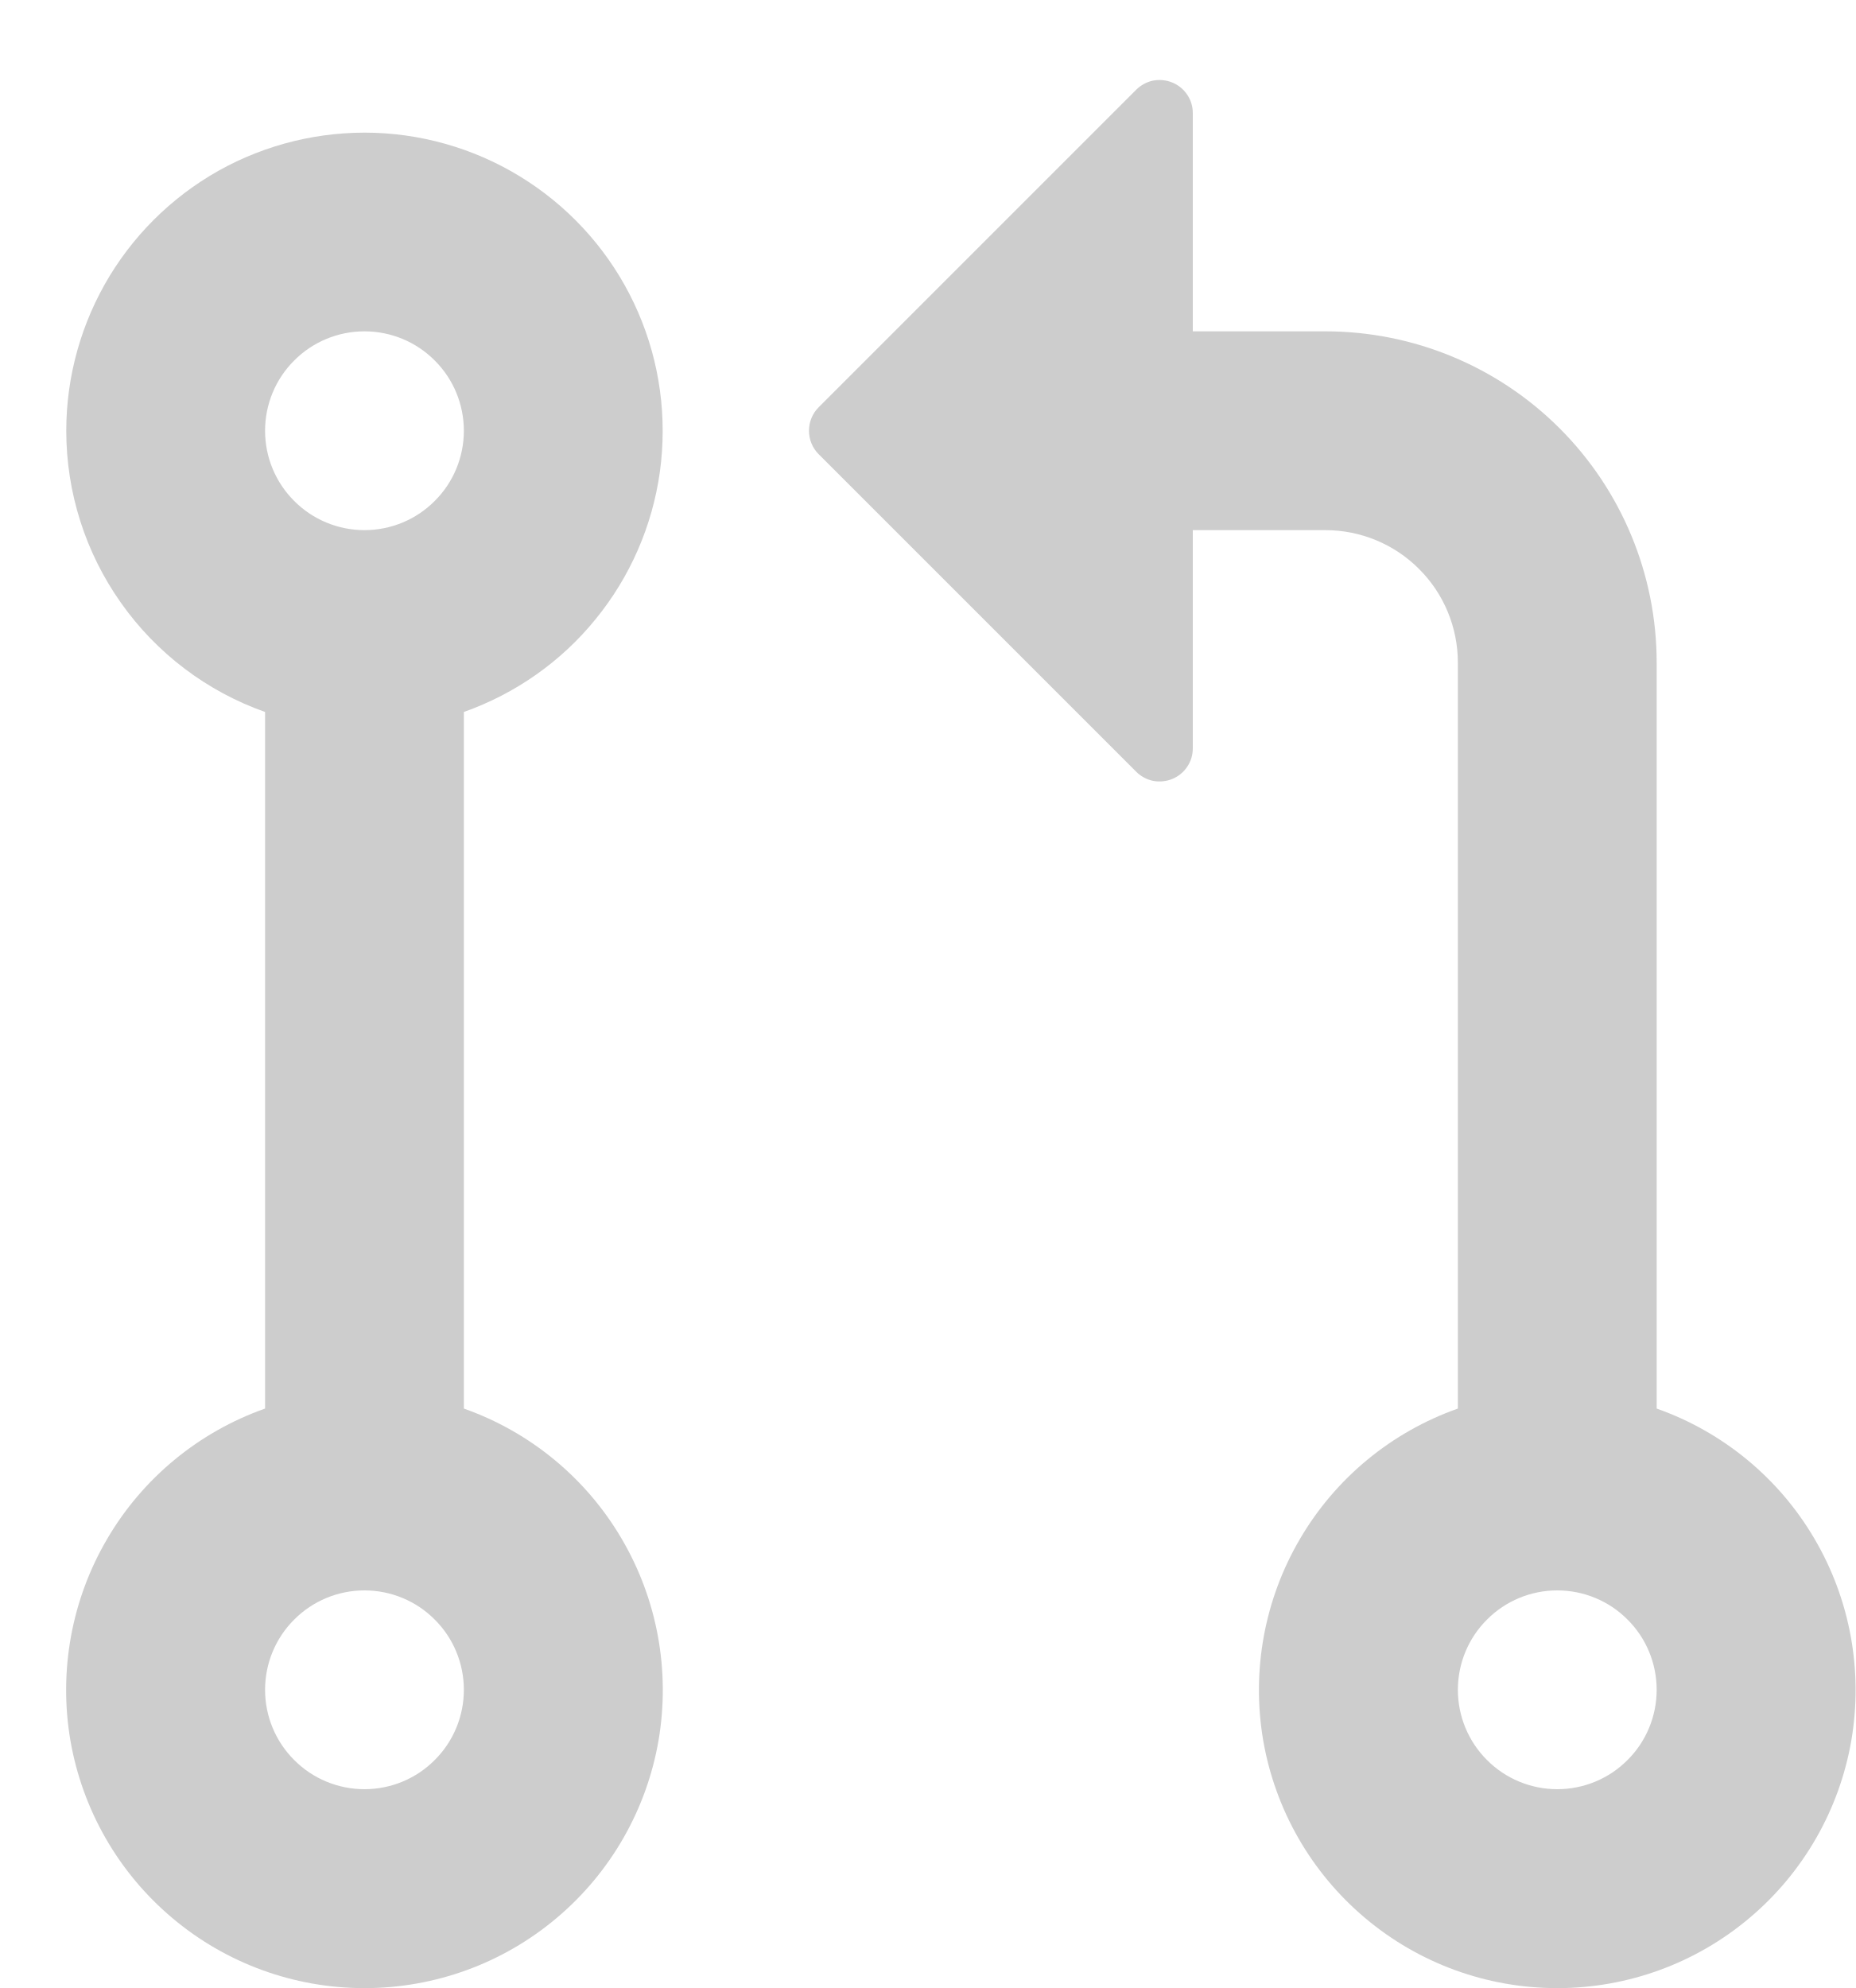
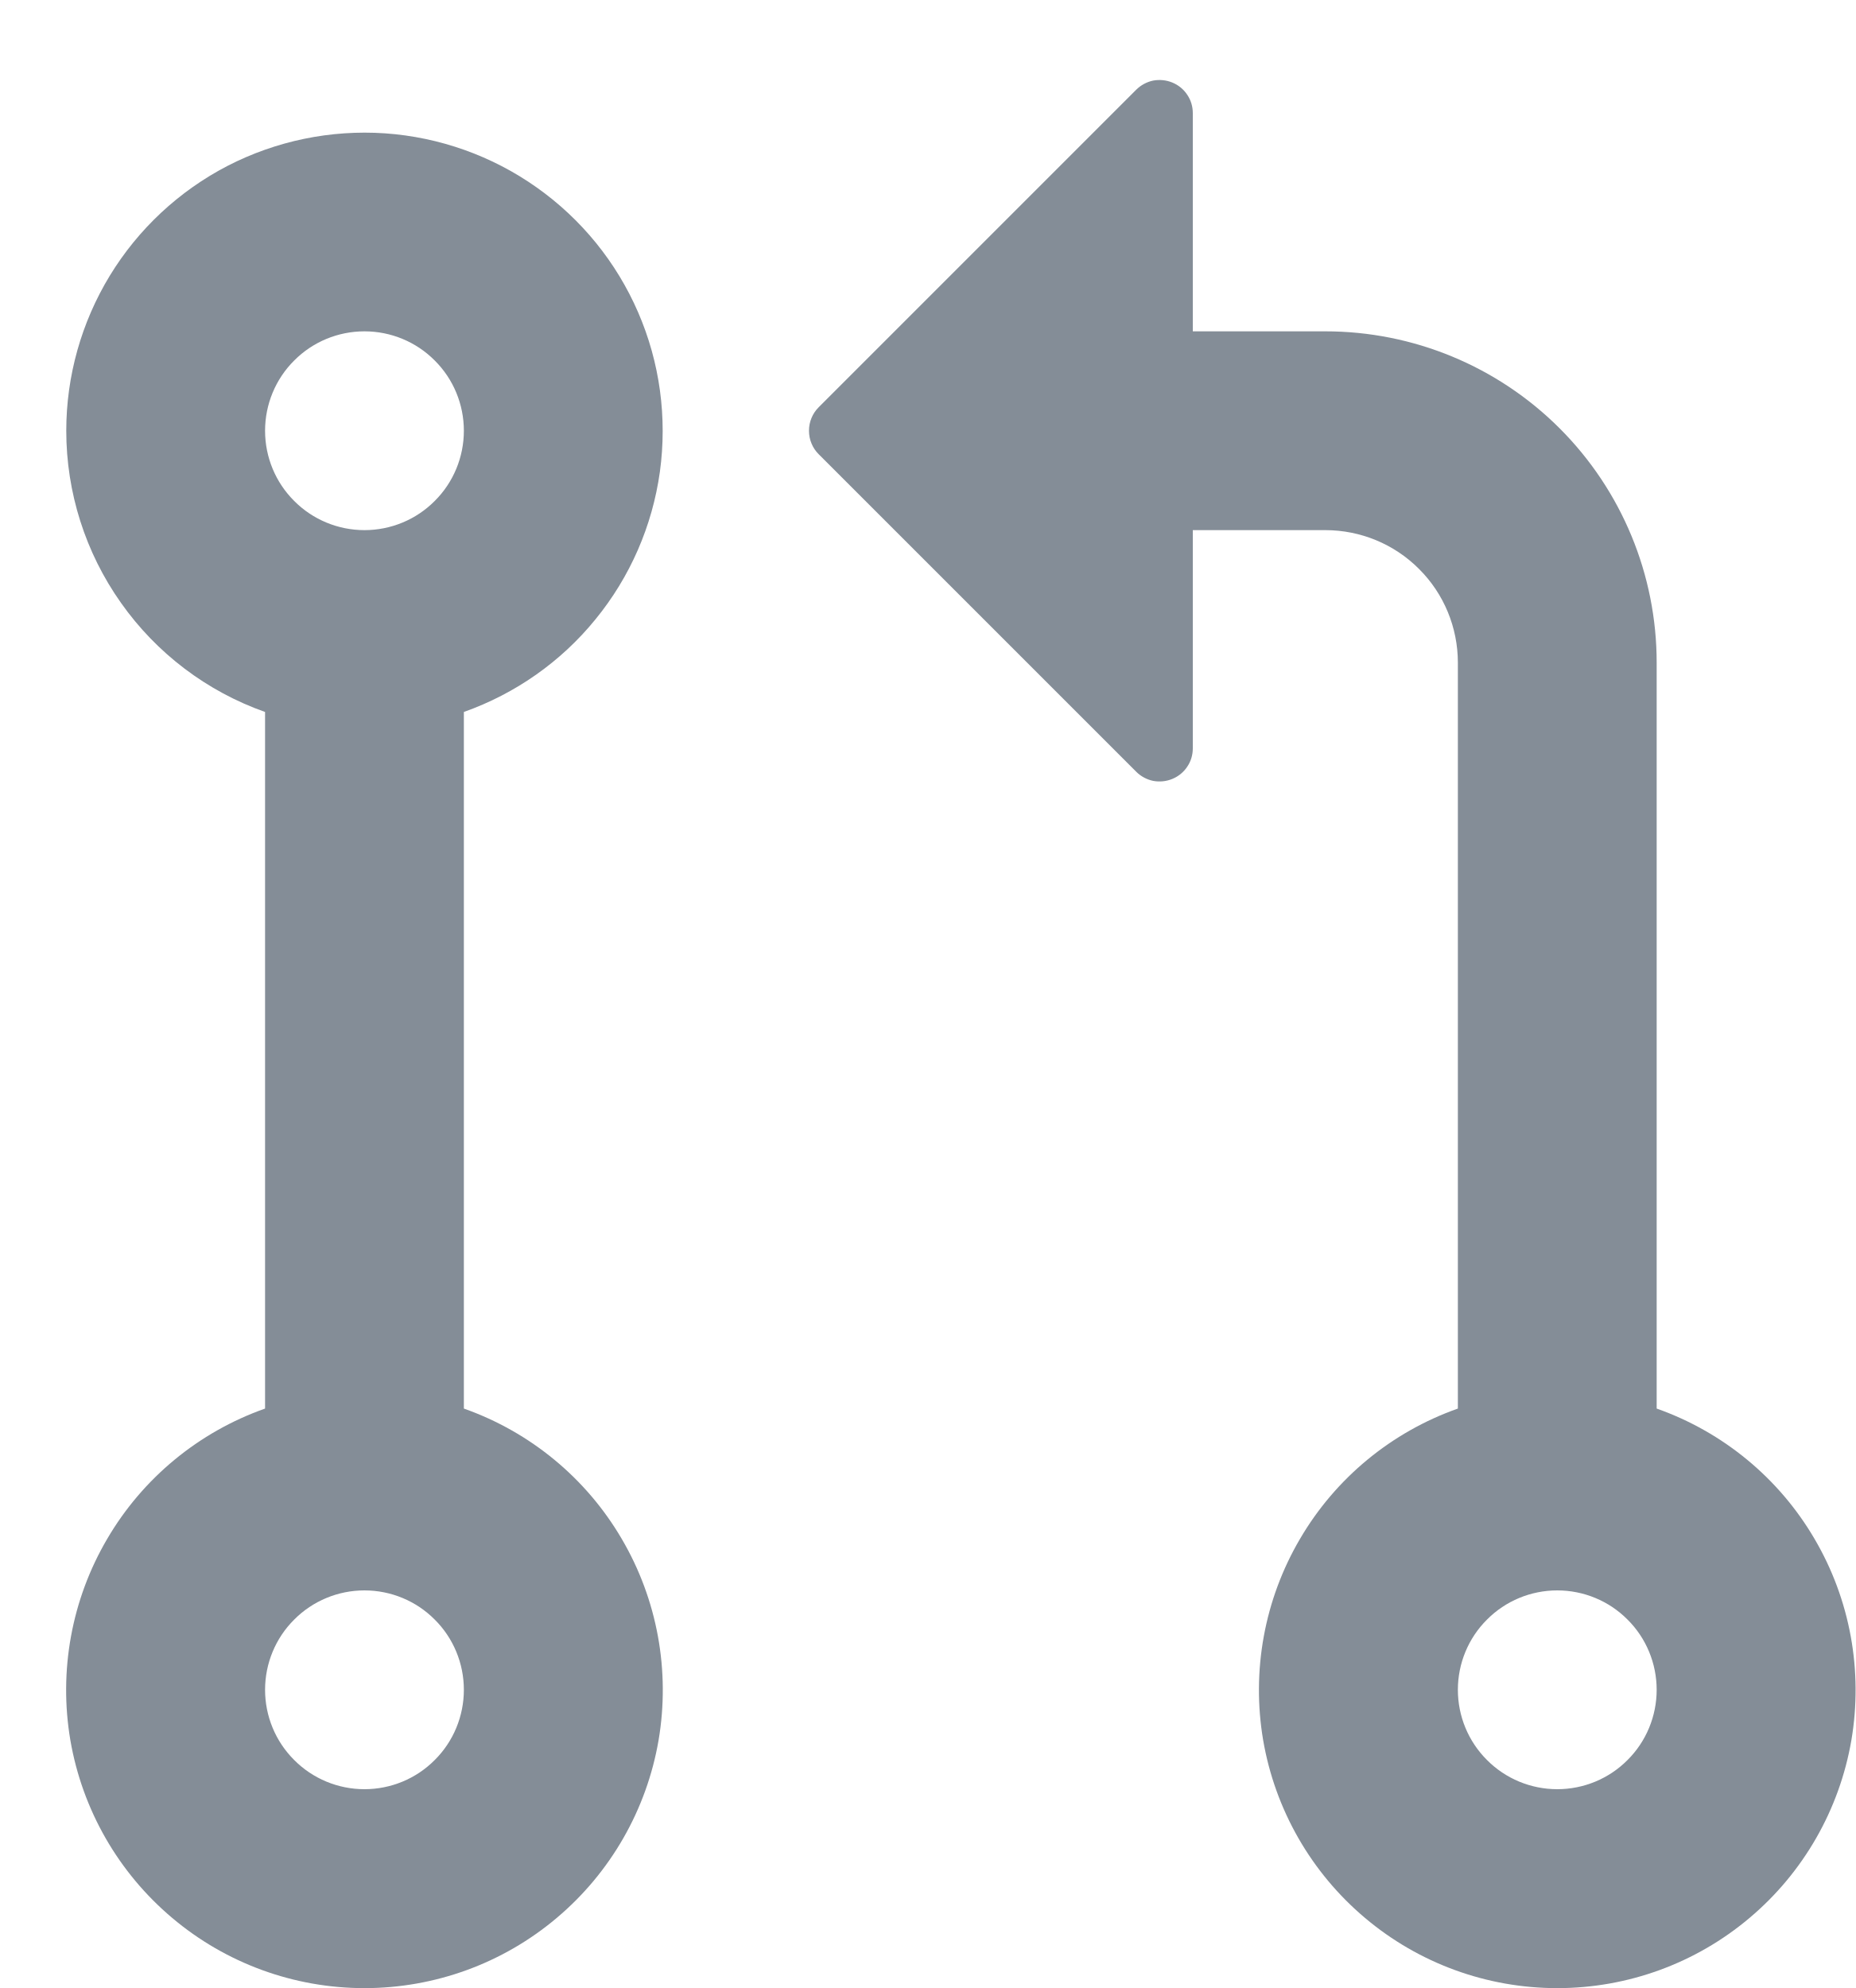
- <svg xmlns="http://www.w3.org/2000/svg" width="14" height="15" viewBox="0 0 14 15" fill="none">
-   <path d="M0.5 3.25C0.5 2.838 0.614 2.433 0.828 2.081C1.043 1.728 1.35 1.442 1.716 1.252C2.083 1.063 2.494 0.978 2.905 1.006C3.317 1.035 3.713 1.176 4.049 1.414C4.386 1.652 4.651 1.978 4.815 2.357C4.979 2.735 5.035 3.151 4.979 3.56C4.922 3.969 4.754 4.354 4.493 4.673C4.233 4.993 3.889 5.234 3.5 5.372V10.628C4.001 10.805 4.423 11.153 4.691 11.611C4.96 12.069 5.058 12.607 4.969 13.131C4.879 13.654 4.607 14.129 4.201 14.471C3.795 14.814 3.281 15.001 2.75 15.001C2.219 15.001 1.705 14.814 1.299 14.471C0.893 14.129 0.621 13.654 0.531 13.131C0.442 12.607 0.54 12.069 0.809 11.611C1.077 11.153 1.499 10.805 2 10.628V5.372C1.561 5.217 1.181 4.929 0.913 4.549C0.644 4.169 0.5 3.715 0.5 3.25ZM6.177 3.073L8.573 0.677C8.608 0.642 8.653 0.618 8.701 0.608C8.75 0.599 8.8 0.604 8.846 0.623C8.892 0.642 8.931 0.674 8.958 0.715C8.986 0.756 9 0.804 9 0.854V2.5H10C10.663 2.5 11.299 2.763 11.768 3.232C12.237 3.701 12.5 4.337 12.5 5V10.628C13.001 10.805 13.423 11.153 13.691 11.611C13.96 12.069 14.058 12.607 13.969 13.131C13.879 13.654 13.607 14.129 13.201 14.471C12.795 14.814 12.281 15.001 11.75 15.001C11.219 15.001 10.705 14.814 10.299 14.471C9.893 14.129 9.621 13.654 9.531 13.131C9.442 12.607 9.54 12.069 9.809 11.611C10.077 11.153 10.499 10.805 11 10.628V5C11 4.735 10.895 4.48 10.707 4.293C10.52 4.105 10.265 4 10 4H9V5.646C9 5.696 8.986 5.744 8.958 5.785C8.931 5.826 8.892 5.858 8.846 5.877C8.8 5.896 8.75 5.901 8.701 5.892C8.653 5.882 8.608 5.858 8.573 5.823L6.177 3.427C6.154 3.404 6.135 3.376 6.123 3.346C6.11 3.315 6.104 3.283 6.104 3.25C6.104 3.217 6.11 3.185 6.123 3.154C6.135 3.124 6.154 3.096 6.177 3.073ZM2.75 2.5C2.551 2.5 2.36 2.579 2.22 2.72C2.079 2.86 2 3.051 2 3.25C2 3.449 2.079 3.64 2.22 3.78C2.36 3.921 2.551 4 2.75 4C2.949 4 3.14 3.921 3.28 3.78C3.421 3.64 3.5 3.449 3.5 3.25C3.5 3.051 3.421 2.86 3.28 2.72C3.14 2.579 2.949 2.5 2.75 2.5ZM2.75 12C2.551 12 2.36 12.079 2.22 12.22C2.079 12.36 2 12.551 2 12.75C2 12.949 2.079 13.14 2.22 13.28C2.36 13.421 2.551 13.5 2.75 13.5C2.949 13.5 3.14 13.421 3.28 13.28C3.421 13.14 3.5 12.949 3.5 12.75C3.5 12.551 3.421 12.36 3.28 12.22C3.14 12.079 2.949 12 2.75 12ZM11 12.75C11 12.949 11.079 13.14 11.22 13.28C11.36 13.421 11.551 13.5 11.75 13.5C11.949 13.5 12.14 13.421 12.28 13.28C12.421 13.14 12.5 12.949 12.5 12.75C12.5 12.551 12.421 12.36 12.28 12.22C12.14 12.079 11.949 12 11.75 12C11.551 12 11.36 12.079 11.22 12.22C11.079 12.36 11 12.551 11 12.75Z" fill="#CDCDCD" />
+ <svg xmlns="http://www.w3.org/2000/svg" width="14" height="15" viewBox="0 0 14 15" fill="#848D97">
+   <path d="M0.5 3.25C0.5 2.838 0.614 2.433 0.828 2.081C1.043 1.728 1.35 1.442 1.716 1.252C2.083 1.063 2.494 0.978 2.905 1.006C3.317 1.035 3.713 1.176 4.049 1.414C4.386 1.652 4.651 1.978 4.815 2.357C4.979 2.735 5.035 3.151 4.979 3.56C4.922 3.969 4.754 4.354 4.493 4.673C4.233 4.993 3.889 5.234 3.5 5.372V10.628C4.001 10.805 4.423 11.153 4.691 11.611C4.96 12.069 5.058 12.607 4.969 13.131C4.879 13.654 4.607 14.129 4.201 14.471C3.795 14.814 3.281 15.001 2.75 15.001C2.219 15.001 1.705 14.814 1.299 14.471C0.893 14.129 0.621 13.654 0.531 13.131C0.442 12.607 0.54 12.069 0.809 11.611C1.077 11.153 1.499 10.805 2 10.628V5.372C1.561 5.217 1.181 4.929 0.913 4.549C0.644 4.169 0.5 3.715 0.5 3.25ZM6.177 3.073L8.573 0.677C8.608 0.642 8.653 0.618 8.701 0.608C8.75 0.599 8.8 0.604 8.846 0.623C8.892 0.642 8.931 0.674 8.958 0.715C8.986 0.756 9 0.804 9 0.854V2.5H10C10.663 2.5 11.299 2.763 11.768 3.232C12.237 3.701 12.5 4.337 12.5 5V10.628C13.001 10.805 13.423 11.153 13.691 11.611C13.96 12.069 14.058 12.607 13.969 13.131C13.879 13.654 13.607 14.129 13.201 14.471C12.795 14.814 12.281 15.001 11.75 15.001C11.219 15.001 10.705 14.814 10.299 14.471C9.893 14.129 9.621 13.654 9.531 13.131C9.442 12.607 9.54 12.069 9.809 11.611C10.077 11.153 10.499 10.805 11 10.628V5C11 4.735 10.895 4.48 10.707 4.293C10.52 4.105 10.265 4 10 4H9V5.646C9 5.696 8.986 5.744 8.958 5.785C8.931 5.826 8.892 5.858 8.846 5.877C8.8 5.896 8.75 5.901 8.701 5.892C8.653 5.882 8.608 5.858 8.573 5.823L6.177 3.427C6.154 3.404 6.135 3.376 6.123 3.346C6.11 3.315 6.104 3.283 6.104 3.25C6.104 3.217 6.11 3.185 6.123 3.154C6.135 3.124 6.154 3.096 6.177 3.073ZM2.75 2.5C2.551 2.5 2.36 2.579 2.22 2.72C2.079 2.86 2 3.051 2 3.25C2 3.449 2.079 3.64 2.22 3.78C2.36 3.921 2.551 4 2.75 4C2.949 4 3.14 3.921 3.28 3.78C3.421 3.64 3.5 3.449 3.5 3.25C3.5 3.051 3.421 2.86 3.28 2.72C3.14 2.579 2.949 2.5 2.75 2.5ZM2.75 12C2.551 12 2.36 12.079 2.22 12.22C2.079 12.36 2 12.551 2 12.75C2 12.949 2.079 13.14 2.22 13.28C2.36 13.421 2.551 13.5 2.75 13.5C2.949 13.5 3.14 13.421 3.28 13.28C3.421 13.14 3.5 12.949 3.5 12.75C3.5 12.551 3.421 12.36 3.28 12.22C3.14 12.079 2.949 12 2.75 12ZM11 12.75C11 12.949 11.079 13.14 11.22 13.28C11.36 13.421 11.551 13.5 11.75 13.5C11.949 13.5 12.14 13.421 12.28 13.28C12.421 13.14 12.5 12.949 12.5 12.75C12.5 12.551 12.421 12.36 12.28 12.22C12.14 12.079 11.949 12 11.75 12C11.551 12 11.36 12.079 11.22 12.22C11.079 12.36 11 12.551 11 12.75Z" fill="#848D97CDCDCD" />
</svg>
